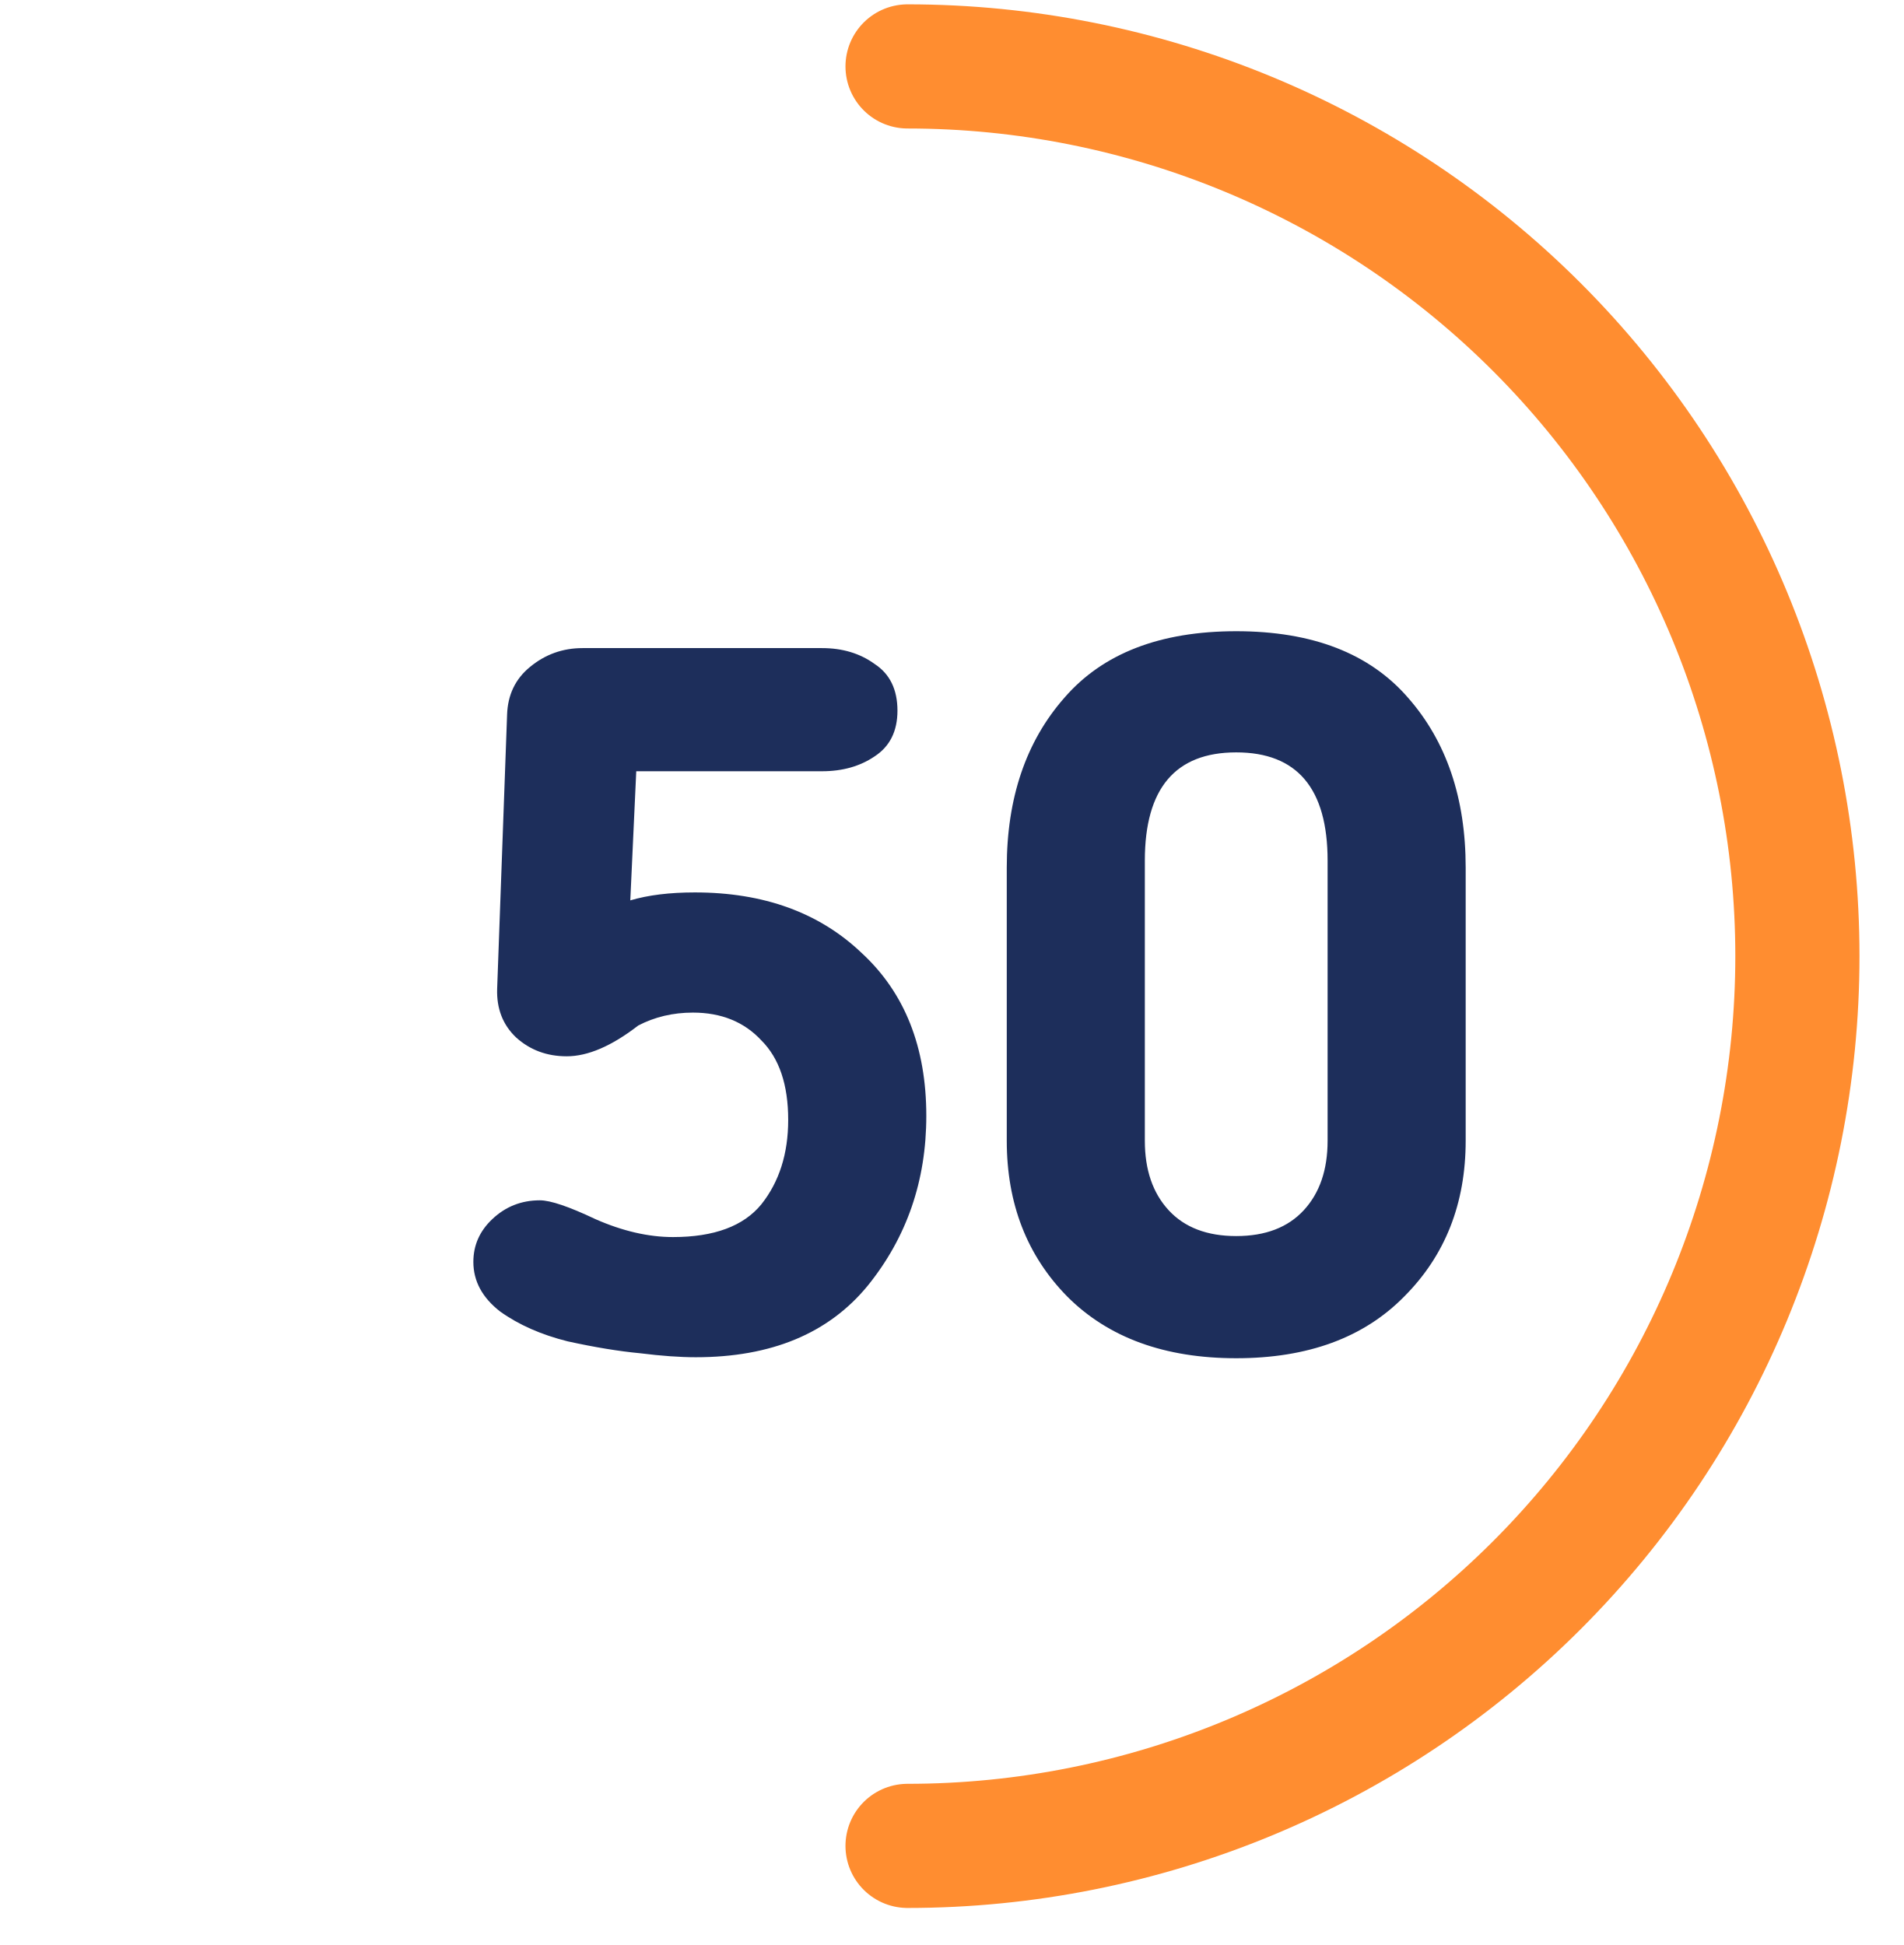
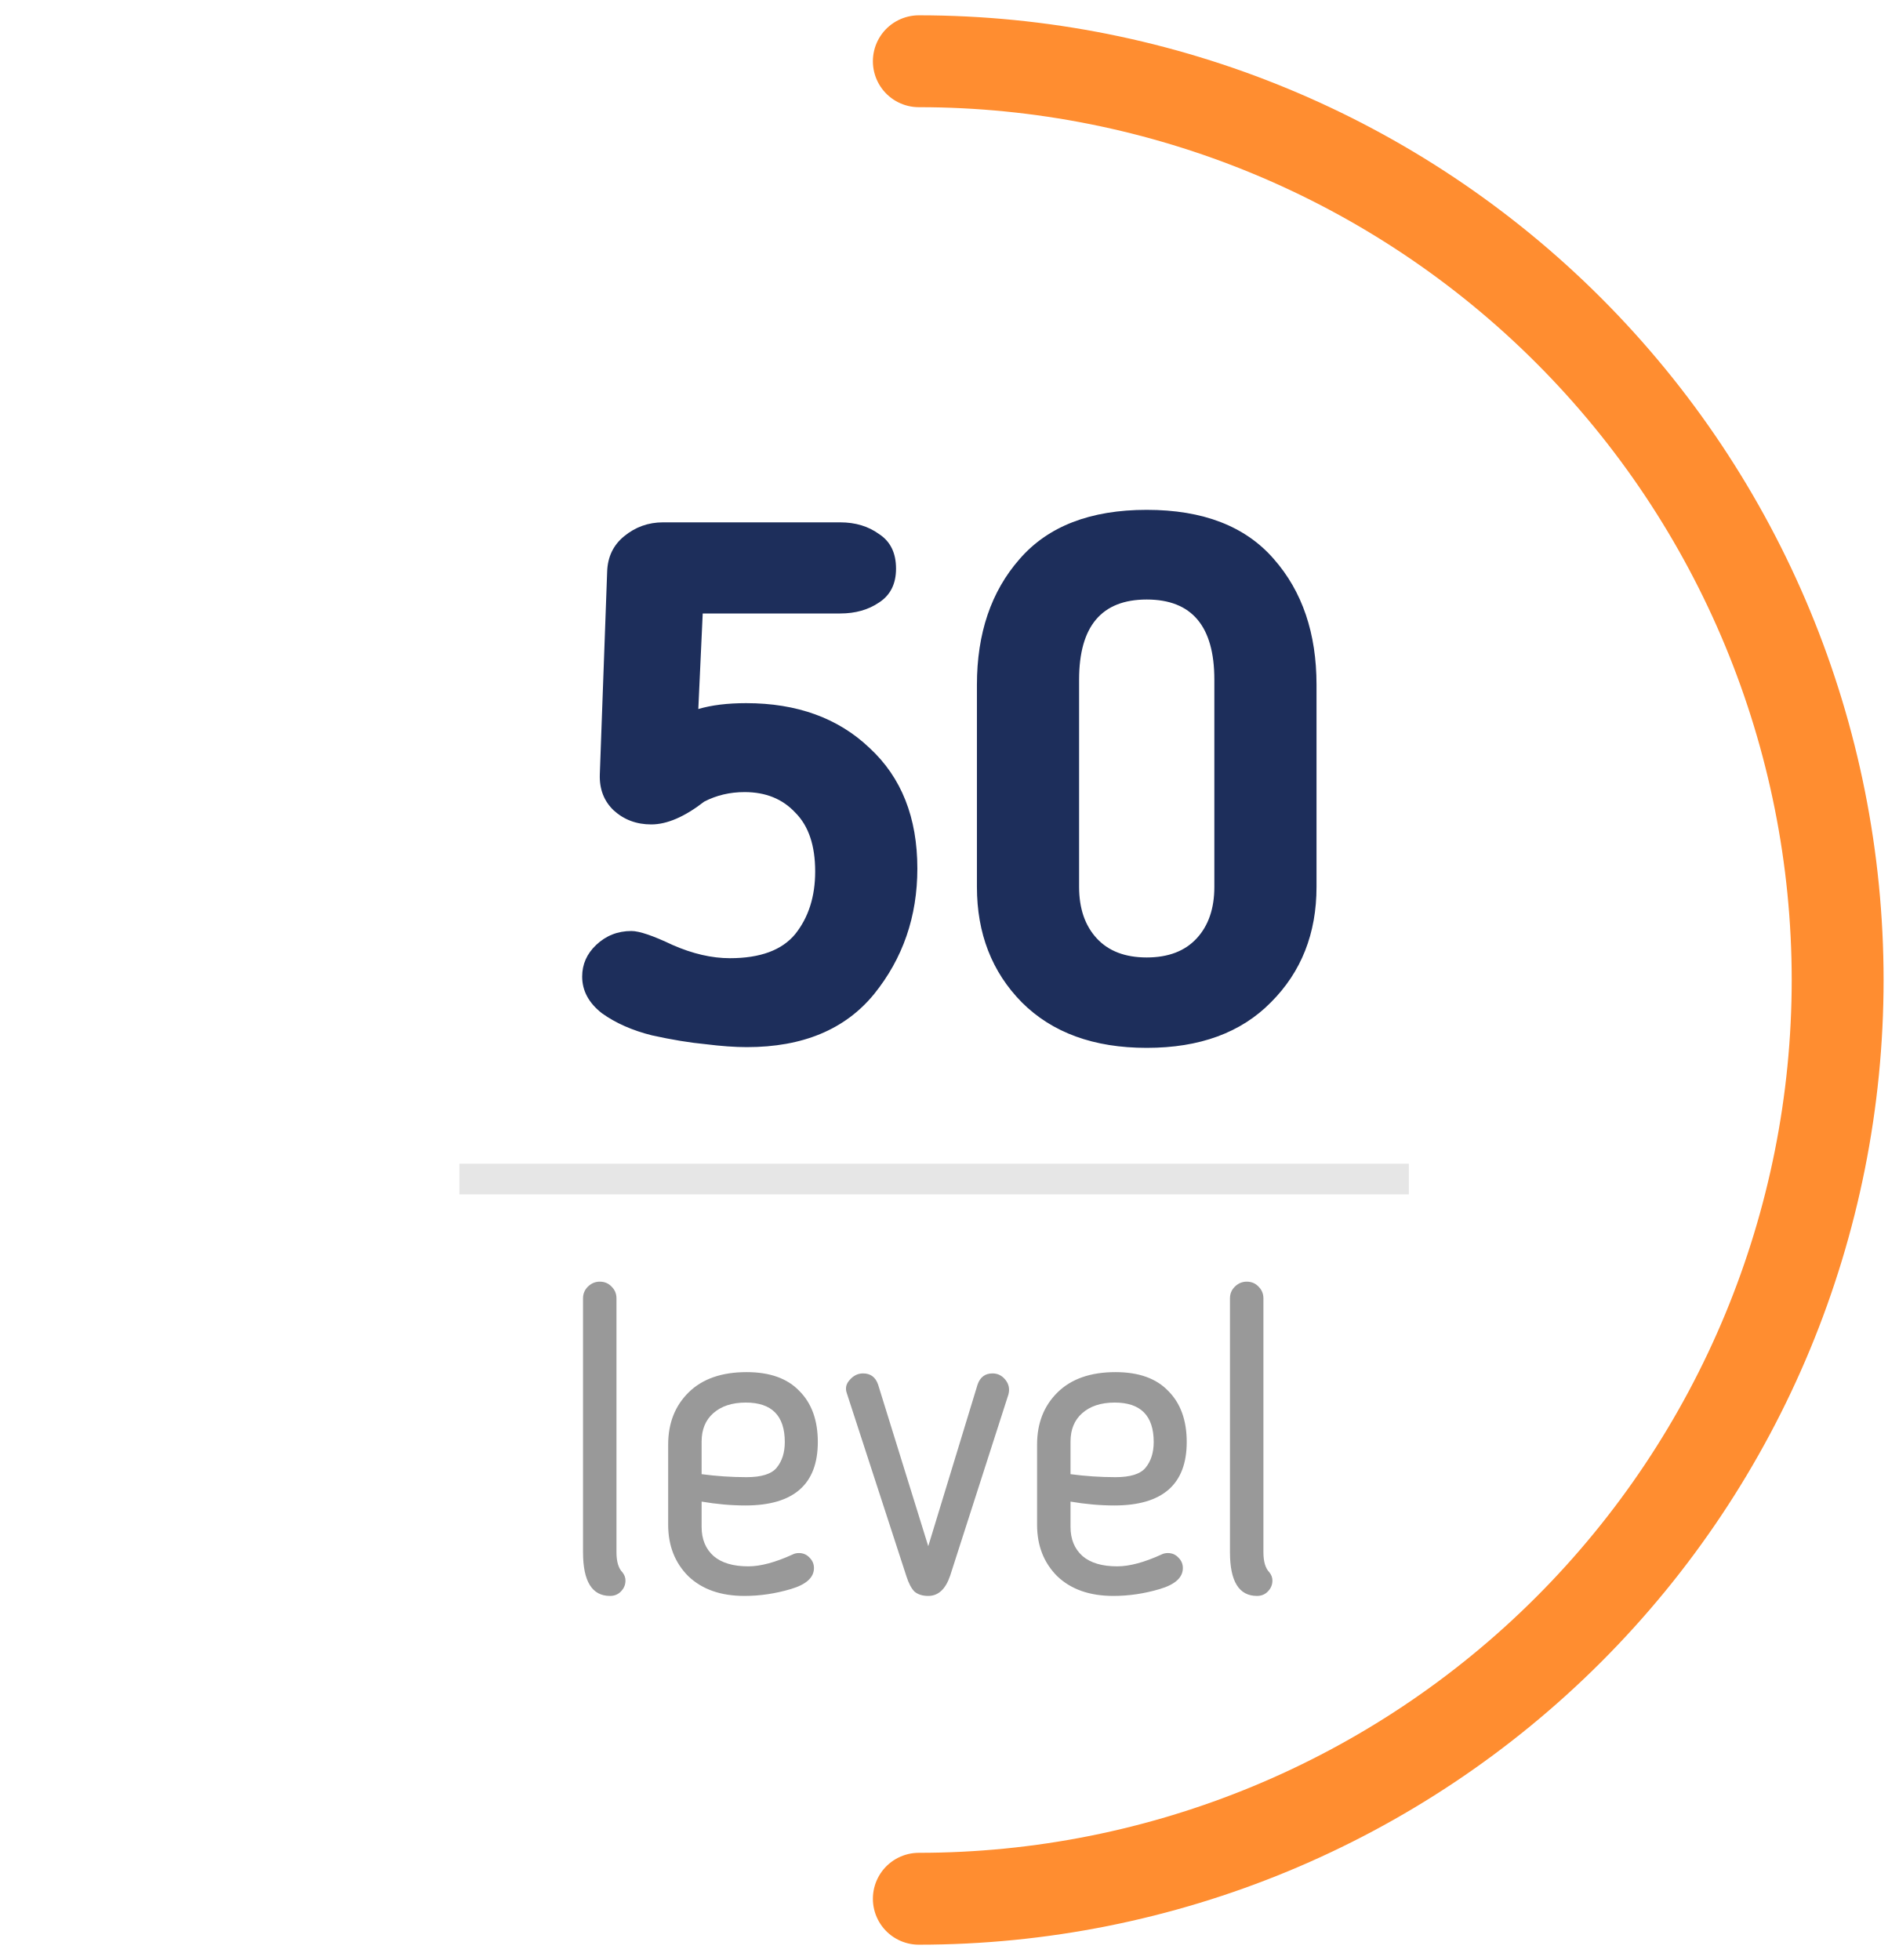
- <svg xmlns="http://www.w3.org/2000/svg" width="46" height="47" viewBox="0 0 46 47" fill="none">
-   <path d="M21.928 1.605C27.63 1.605 33.099 3.87 37.131 7.902C41.163 11.934 43.428 17.403 43.428 23.105C43.428 28.807 41.163 34.276 37.131 38.308C33.099 42.34 27.63 44.605 21.928 44.605" stroke="#FF8D30" stroke-width="3" stroke-linecap="round" />
-   <path d="M22.381 26.965C22.381 28.533 21.909 29.901 20.965 31.069C20.02 32.221 18.637 32.797 16.812 32.797C16.428 32.797 15.98 32.765 15.469 32.701C14.957 32.653 14.373 32.557 13.716 32.413C13.076 32.253 12.533 32.013 12.085 31.693C11.652 31.357 11.437 30.957 11.437 30.493C11.437 30.093 11.588 29.749 11.893 29.461C12.213 29.157 12.597 29.005 13.044 29.005C13.3 29.005 13.748 29.157 14.389 29.461C15.044 29.749 15.668 29.893 16.261 29.893C17.253 29.893 17.965 29.629 18.396 29.101C18.828 28.557 19.044 27.877 19.044 27.061C19.044 26.213 18.828 25.573 18.396 25.141C17.98 24.693 17.428 24.469 16.741 24.469C16.261 24.469 15.82 24.573 15.421 24.781C14.78 25.277 14.204 25.525 13.693 25.525C13.213 25.525 12.805 25.373 12.469 25.069C12.149 24.765 11.996 24.373 12.012 23.893L12.252 17.269C12.268 16.789 12.453 16.405 12.805 16.117C13.172 15.813 13.597 15.661 14.076 15.661H19.86C20.357 15.661 20.78 15.789 21.133 16.045C21.5 16.285 21.684 16.661 21.684 17.173C21.684 17.669 21.5 18.037 21.133 18.277C20.78 18.517 20.357 18.637 19.86 18.637H15.373L15.229 21.757C15.661 21.629 16.18 21.565 16.788 21.565C18.453 21.565 19.797 22.053 20.82 23.029C21.86 23.989 22.381 25.301 22.381 26.965ZM32.077 20.797C32.077 19.053 31.341 18.181 29.869 18.181C28.397 18.181 27.661 19.053 27.661 20.797V27.565C27.661 28.269 27.853 28.829 28.237 29.245C28.621 29.661 29.165 29.869 29.869 29.869C30.573 29.869 31.117 29.661 31.501 29.245C31.885 28.829 32.077 28.269 32.077 27.565V20.797ZM25.717 16.861C26.645 15.789 28.029 15.253 29.869 15.253C31.709 15.253 33.093 15.789 34.021 16.861C34.949 17.917 35.413 19.285 35.413 20.965V27.565C35.413 29.085 34.917 30.341 33.925 31.333C32.949 32.325 31.597 32.821 29.869 32.821C28.141 32.821 26.781 32.325 25.789 31.333C24.813 30.341 24.325 29.085 24.325 27.565V20.965C24.325 19.285 24.789 17.917 25.717 16.861Z" fill="#1d2e5b" />
+ <svg xmlns="http://www.w3.org/2000/svg" width="62" height="64" viewBox="0 0 62 64" fill="none">
+   <path d="M30 62C37.956 62 45.587 58.839 51.213 53.213C56.839 47.587 60 39.956 60 32C60 24.044 56.839 16.413 51.213 10.787C45.587 5.161 37.956 2 30 2" stroke="#FF8D30" stroke-width="3" stroke-linecap="round" />
+   <path d="M29.952 28.36C29.952 29.928 29.48 31.296 28.536 32.464C27.592 33.616 26.208 34.192 24.384 34.192C24 34.192 23.552 34.16 23.04 34.096C22.528 34.048 21.944 33.952 21.288 33.808C20.648 33.648 20.104 33.408 19.656 33.088C19.224 32.752 19.008 32.352 19.008 31.888C19.008 31.488 19.16 31.144 19.464 30.856C19.784 30.552 20.168 30.4 20.616 30.4C20.872 30.4 21.32 30.552 21.96 30.856C22.616 31.144 23.24 31.288 23.832 31.288C24.824 31.288 25.536 31.024 25.968 30.496C26.4 29.952 26.616 29.272 26.616 28.456C26.616 27.608 26.4 26.968 25.968 26.536C25.552 26.088 25 25.864 24.312 25.864C23.832 25.864 23.392 25.968 22.992 26.176C22.352 26.672 21.776 26.92 21.264 26.92C20.784 26.92 20.376 26.768 20.04 26.464C19.72 26.16 19.568 25.768 19.584 25.288L19.824 18.664C19.84 18.184 20.024 17.8 20.376 17.512C20.744 17.208 21.168 17.056 21.648 17.056H27.432C27.928 17.056 28.352 17.184 28.704 17.44C29.072 17.68 29.256 18.056 29.256 18.568C29.256 19.064 29.072 19.432 28.704 19.672C28.352 19.912 27.928 20.032 27.432 20.032H22.944L22.8 23.152C23.232 23.024 23.752 22.96 24.36 22.96C26.024 22.96 27.368 23.448 28.392 24.424C29.432 25.384 29.952 26.696 29.952 28.36ZM39.649 22.192C39.649 20.448 38.913 19.576 37.441 19.576C35.969 19.576 35.233 20.448 35.233 22.192V28.96C35.233 29.664 35.425 30.224 35.809 30.64C36.193 31.056 36.737 31.264 37.441 31.264C38.145 31.264 38.689 31.056 39.073 30.64C39.457 30.224 39.649 29.664 39.649 28.96V22.192ZM33.289 18.256C34.217 17.184 35.601 16.648 37.441 16.648C39.281 16.648 40.665 17.184 41.593 18.256C42.521 19.312 42.985 20.68 42.985 22.36V28.96C42.985 30.48 42.489 31.736 41.497 32.728C40.521 33.72 39.169 34.216 37.441 34.216C35.713 34.216 34.353 33.72 33.361 32.728C32.385 31.736 31.897 30.48 31.897 28.96V22.36C31.897 20.68 32.361 19.312 33.289 18.256Z" fill="#1D2E5B" />
+   <line opacity="0.1" x1="15" y1="38.5" x2="46" y2="38.5" stroke="black" />
+   <path opacity="0.4" d="M19.036 50.684V42.396C19.036 42.247 19.088 42.121 19.19 42.018C19.302 41.906 19.433 41.85 19.582 41.85C19.741 41.85 19.872 41.906 19.974 42.018C20.077 42.121 20.128 42.247 20.128 42.396V50.684C20.128 50.992 20.194 51.211 20.324 51.342C20.39 51.426 20.422 51.515 20.422 51.608C20.422 51.748 20.371 51.869 20.268 51.972C20.175 52.065 20.058 52.112 19.918 52.112C19.33 52.112 19.036 51.636 19.036 50.684ZM24.434 51.146C24.835 51.146 25.32 51.015 25.89 50.754C25.946 50.726 26.011 50.712 26.086 50.712C26.226 50.712 26.343 50.763 26.436 50.866C26.529 50.959 26.576 51.071 26.576 51.202C26.576 51.51 26.324 51.739 25.82 51.888C25.316 52.037 24.812 52.112 24.308 52.112C23.533 52.112 22.922 51.897 22.474 51.468C22.035 51.029 21.816 50.469 21.816 49.788V47.17C21.816 46.47 22.04 45.901 22.488 45.462C22.936 45.023 23.566 44.804 24.378 44.804C25.134 44.804 25.708 45.009 26.1 45.42C26.501 45.821 26.702 46.377 26.702 47.086C26.702 48.467 25.913 49.158 24.336 49.158C23.878 49.158 23.402 49.116 22.908 49.032V49.858C22.908 50.259 23.038 50.577 23.3 50.81C23.561 51.034 23.939 51.146 24.434 51.146ZM25.624 47.086C25.624 46.227 25.199 45.798 24.35 45.798C23.902 45.798 23.547 45.915 23.286 46.148C23.034 46.372 22.908 46.68 22.908 47.072V48.136C23.393 48.201 23.883 48.234 24.378 48.234C24.863 48.234 25.19 48.131 25.358 47.926C25.535 47.711 25.624 47.431 25.624 47.086ZM32.926 45.532L31.022 51.454C30.872 51.893 30.634 52.112 30.308 52.112C30.121 52.112 29.972 52.065 29.86 51.972C29.757 51.869 29.668 51.701 29.594 51.468L27.648 45.49C27.592 45.331 27.624 45.187 27.746 45.056C27.867 44.916 28.012 44.846 28.18 44.846C28.422 44.846 28.586 44.967 28.67 45.21L30.308 50.488L31.918 45.21C32.002 44.967 32.165 44.846 32.408 44.846C32.576 44.846 32.716 44.916 32.828 45.056C32.94 45.196 32.972 45.355 32.926 45.532ZM36.479 51.146C36.88 51.146 37.365 51.015 37.935 50.754C37.991 50.726 38.056 50.712 38.131 50.712C38.271 50.712 38.387 50.763 38.481 50.866C38.574 50.959 38.621 51.071 38.621 51.202C38.621 51.51 38.369 51.739 37.865 51.888C37.361 52.037 36.857 52.112 36.353 52.112C35.578 52.112 34.967 51.897 34.519 51.468C34.08 51.029 33.861 50.469 33.861 49.788V47.17C33.861 46.47 34.085 45.901 34.533 45.462C34.981 45.023 35.611 44.804 36.423 44.804C37.179 44.804 37.753 45.009 38.145 45.42C38.546 45.821 38.747 46.377 38.747 47.086C38.747 48.467 37.958 49.158 36.381 49.158C35.923 49.158 35.447 49.116 34.953 49.032V49.858C34.953 50.259 35.083 50.577 35.345 50.81C35.606 51.034 35.984 51.146 36.479 51.146ZM37.669 47.086C37.669 46.227 37.244 45.798 36.395 45.798C35.947 45.798 35.592 45.915 35.331 46.148C35.079 46.372 34.953 46.68 34.953 47.072V48.136C35.438 48.201 35.928 48.234 36.423 48.234C36.908 48.234 37.235 48.131 37.403 47.926C37.58 47.711 37.669 47.431 37.669 47.086ZM40.159 50.684V42.396C40.159 42.247 40.211 42.121 40.313 42.018C40.425 41.906 40.556 41.85 40.705 41.85C40.864 41.85 40.995 41.906 41.097 42.018C41.2 42.121 41.251 42.247 41.251 42.396V50.684C41.251 50.992 41.317 51.211 41.447 51.342C41.513 51.426 41.545 51.515 41.545 51.608C41.545 51.748 41.494 51.869 41.391 51.972C41.298 52.065 41.181 52.112 41.041 52.112C40.453 52.112 40.159 51.636 40.159 50.684Z" fill="black" />
</svg>
